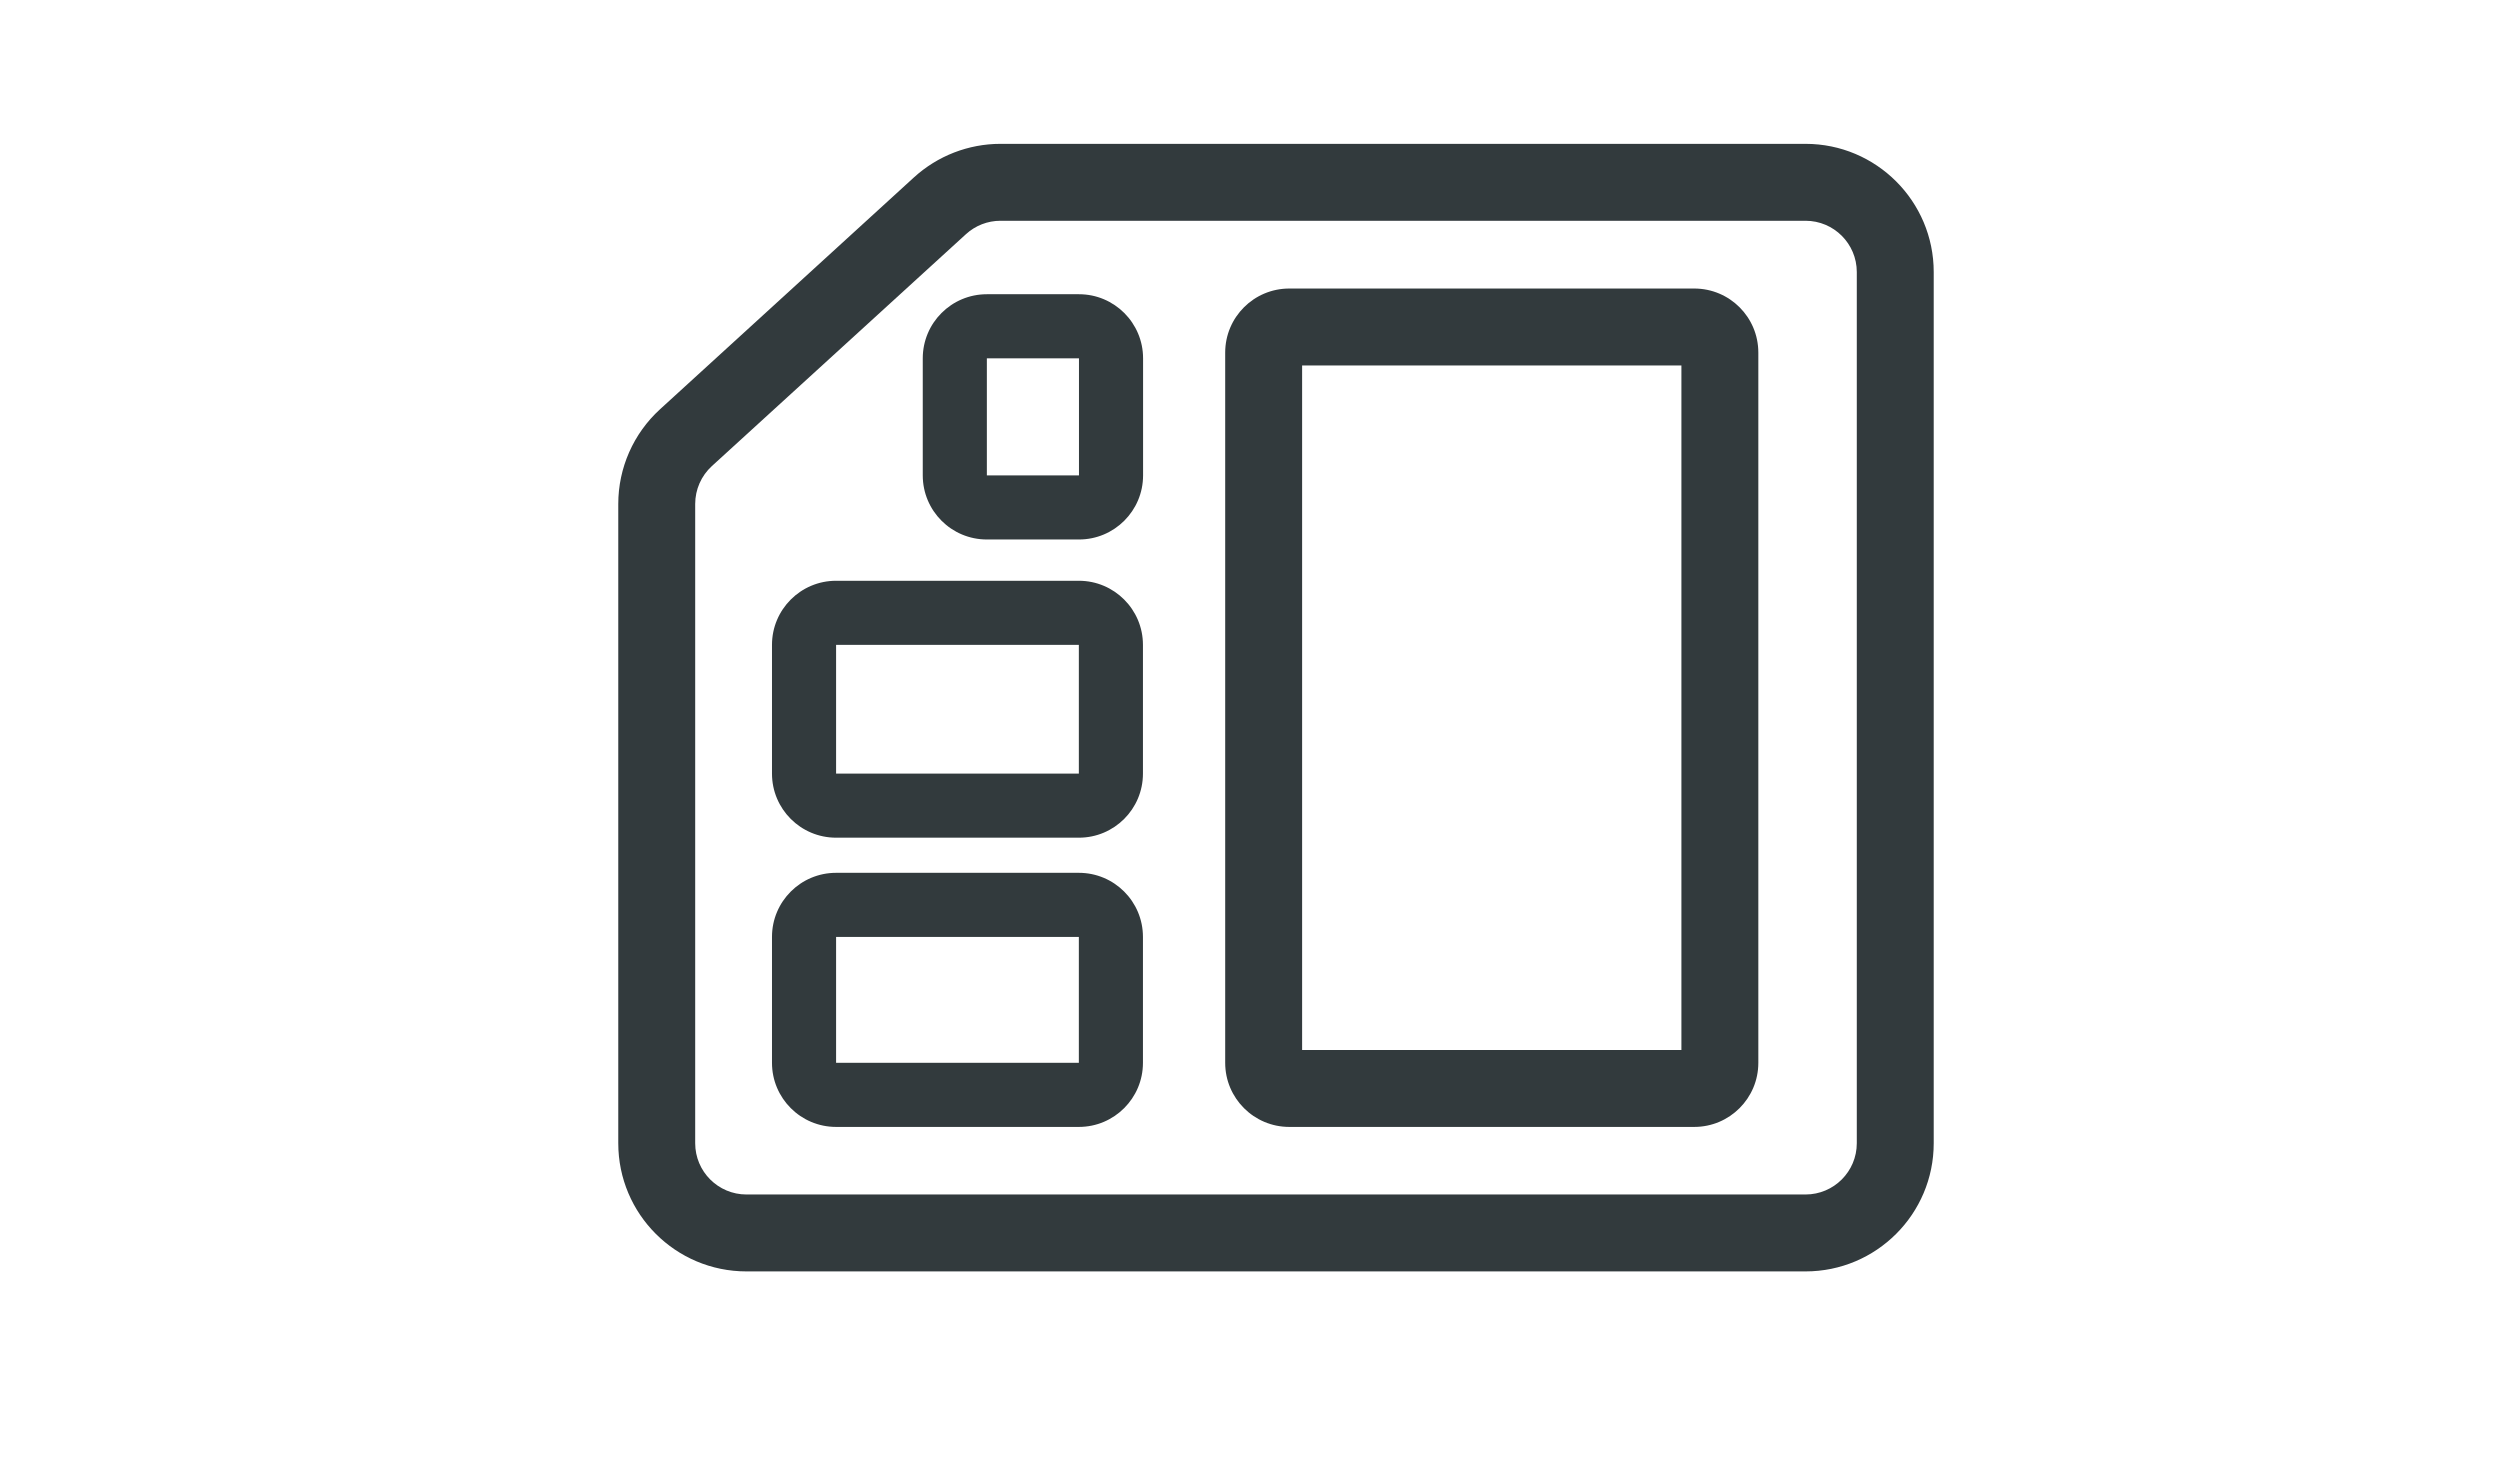
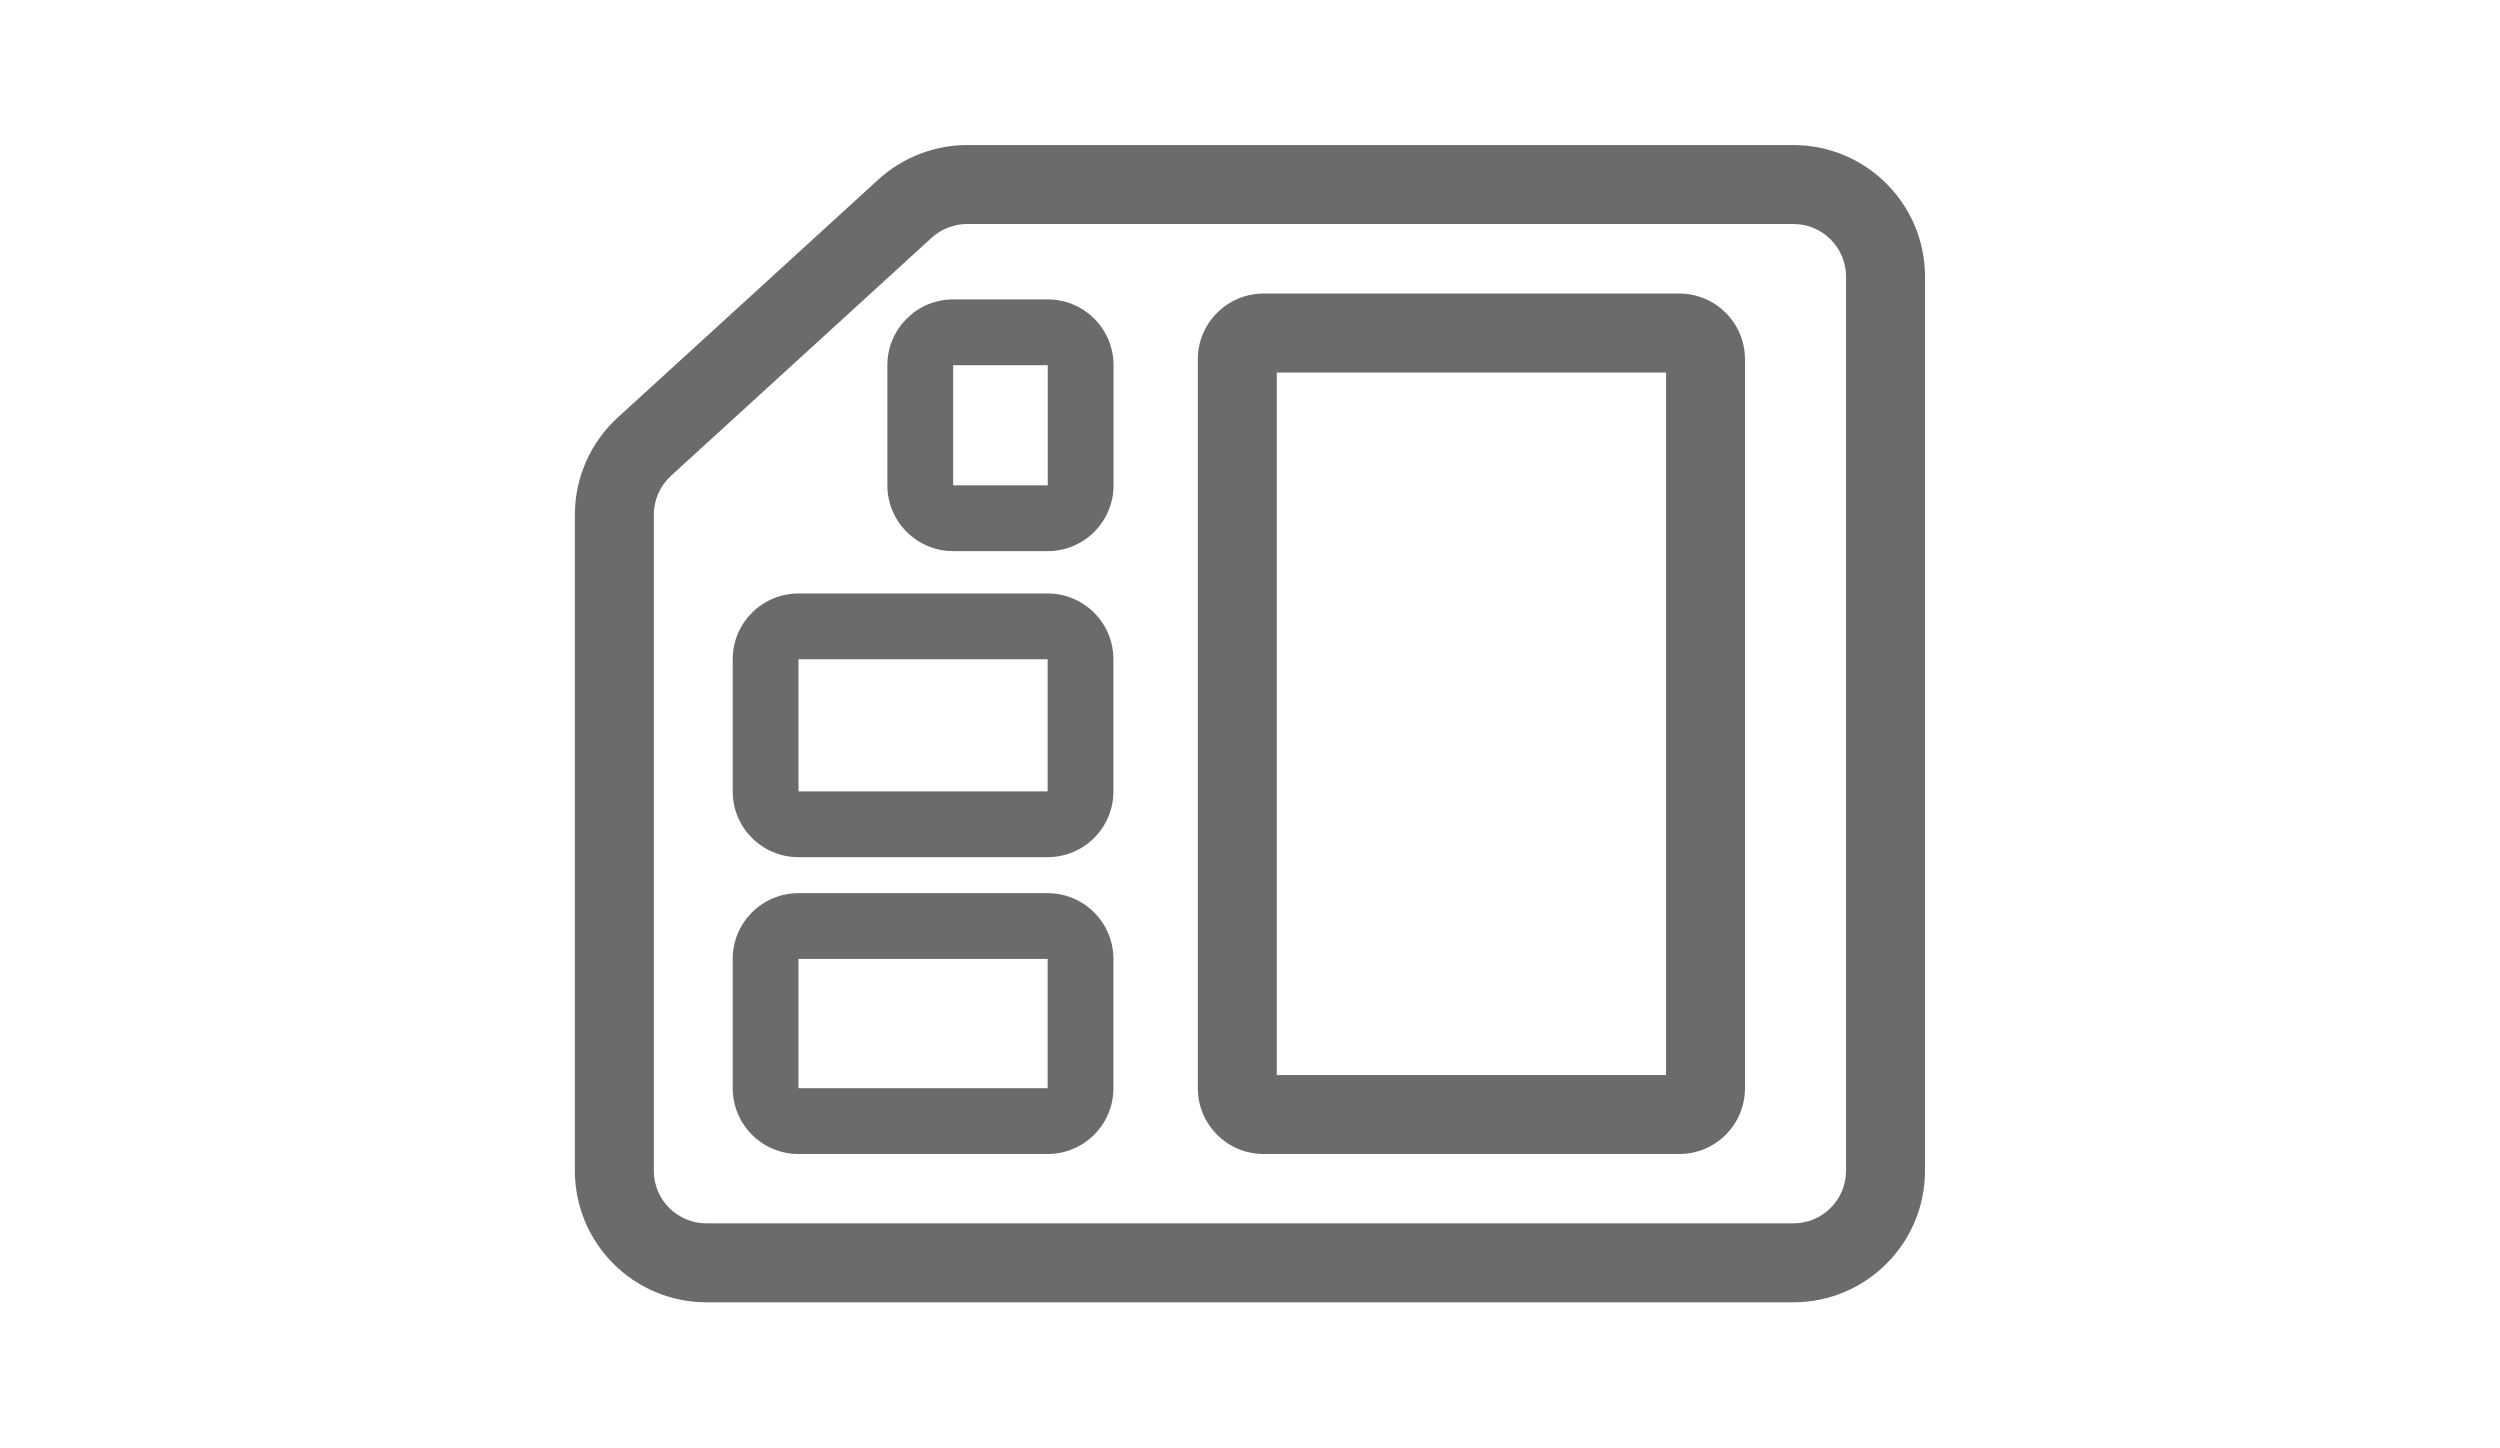
- <svg xmlns="http://www.w3.org/2000/svg" width="39" height="23" viewBox="0 0 39 23" fill="none">
-   <path fill-rule="evenodd" clip-rule="evenodd" d="M28.966 17.834L28.966 4.244C28.966 3.802 28.608 3.444 28.166 3.444L15.607 3.444C15.407 3.444 15.215 3.519 15.068 3.654L11.105 7.271C10.939 7.423 10.845 7.637 10.845 7.862L10.845 17.834C10.845 18.276 11.203 18.634 11.645 18.634L28.166 18.634C28.608 18.634 28.966 18.276 28.966 17.834ZM30.166 4.244L30.166 17.834C30.166 18.939 29.27 19.834 28.166 19.834L11.645 19.834C10.54 19.834 9.645 18.939 9.645 17.834L9.645 7.862C9.645 7.3 9.881 6.764 10.296 6.385L14.258 2.767C14.627 2.431 15.108 2.244 15.607 2.244L28.166 2.244C29.27 2.244 30.166 3.14 30.166 4.244Z" fill="#323A3D" />
-   <path fill-rule="evenodd" clip-rule="evenodd" d="M13.043 14.616L13.043 16.58L16.83 16.58L16.83 14.616L13.043 14.616ZM12.043 16.58C12.043 17.132 12.491 17.58 13.043 17.58L16.83 17.58C17.382 17.58 17.83 17.132 17.83 16.58L17.83 14.616C17.83 14.063 17.382 13.616 16.83 13.616L13.043 13.616C12.491 13.616 12.043 14.063 12.043 14.616L12.043 16.58Z" fill="#323A3D" />
-   <path fill-rule="evenodd" clip-rule="evenodd" d="M20.313 16.38L26.23 16.38L26.23 5.701L20.313 5.701L20.313 16.38ZM19.113 16.58C19.113 17.132 19.561 17.58 20.113 17.58L26.43 17.58C26.983 17.58 27.43 17.132 27.43 16.58L27.43 5.501C27.43 4.948 26.983 4.501 26.43 4.501L20.113 4.501C19.561 4.501 19.113 4.948 19.113 5.501L19.113 16.58Z" fill="#323A3D" />
-   <path fill-rule="evenodd" clip-rule="evenodd" d="M13.043 10.06L13.043 12.068L16.83 12.068L16.83 10.06L13.043 10.06ZM12.043 12.068C12.043 12.621 12.491 13.068 13.043 13.068L16.83 13.068C17.382 13.068 17.83 12.621 17.83 12.068L17.83 10.06C17.83 9.508 17.382 9.06 16.83 9.06L13.043 9.06C12.491 9.06 12.043 9.508 12.043 10.06L12.043 12.068Z" fill="#323A3D" />
-   <path fill-rule="evenodd" clip-rule="evenodd" d="M15.395 5.59L15.395 7.416L16.832 7.416L16.832 5.59L15.395 5.59ZM14.395 7.416C14.395 7.968 14.842 8.416 15.395 8.416L16.832 8.416C17.384 8.416 17.832 7.968 17.832 7.416L17.832 5.59C17.832 5.038 17.384 4.59 16.832 4.59L15.395 4.59C14.842 4.59 14.395 5.038 14.395 5.59L14.395 7.416Z" fill="#323A3D" />
+ <svg xmlns="http://www.w3.org/2000/svg" width="38" height="22" viewBox="0 0 38 22" fill="none">
+   <path fill-rule="evenodd" clip-rule="evenodd" d="M28.06 17.795L28.06 4.205C28.06 3.763 27.701 3.405 27.26 3.405L14.701 3.405C14.501 3.405 14.309 3.48 14.161 3.614L10.199 7.232C10.033 7.384 9.938 7.598 9.938 7.823L9.938 17.795C9.938 18.237 10.296 18.595 10.738 18.595L27.26 18.595C27.701 18.595 28.06 18.237 28.06 17.795ZM29.26 4.205L29.26 17.795C29.26 18.899 28.364 19.795 27.26 19.795L10.738 19.795C9.634 19.795 8.738 18.899 8.738 17.795L8.738 7.823C8.738 7.261 8.975 6.725 9.39 6.346L13.352 2.728C13.721 2.392 14.202 2.205 14.701 2.205L27.26 2.205C28.364 2.205 29.26 3.101 29.26 4.205Z" fill="#6B6B6B" />
+   <path fill-rule="evenodd" clip-rule="evenodd" d="M12.137 14.576L12.137 16.541L15.924 16.541L15.924 14.576L12.137 14.576ZM11.137 16.541C11.137 17.093 11.584 17.541 12.137 17.541L15.924 17.541C16.476 17.541 16.924 17.093 16.924 16.541L16.924 14.576C16.924 14.024 16.476 13.576 15.924 13.576L12.137 13.576C11.584 13.576 11.137 14.024 11.137 14.576L11.137 16.541Z" fill="#6B6B6B" />
+   <path fill-rule="evenodd" clip-rule="evenodd" d="M19.407 16.341L25.324 16.341L25.324 5.662L19.407 5.662L19.407 16.341ZM18.207 16.541C18.207 17.093 18.655 17.541 19.207 17.541L25.524 17.541C26.077 17.541 26.524 17.093 26.524 16.541L26.524 5.462C26.524 4.909 26.077 4.462 25.524 4.462L19.207 4.462C18.655 4.462 18.207 4.909 18.207 5.462L18.207 16.541Z" fill="#6B6B6B" />
+   <path fill-rule="evenodd" clip-rule="evenodd" d="M12.137 10.021L12.137 12.029L15.924 12.029L15.924 10.021L12.137 10.021ZM11.137 12.029C11.137 12.582 11.584 13.029 12.137 13.029L15.924 13.029C16.476 13.029 16.924 12.582 16.924 12.029L16.924 10.021C16.924 9.469 16.476 9.021 15.924 9.021L12.137 9.021C11.584 9.021 11.137 9.469 11.137 10.021L11.137 12.029Z" fill="#6B6B6B" />
+   <path fill-rule="evenodd" clip-rule="evenodd" d="M14.488 5.551L14.488 7.377L15.926 7.377L15.926 5.551L14.488 5.551ZM13.488 7.377C13.488 7.929 13.936 8.377 14.488 8.377L15.926 8.377C16.478 8.377 16.926 7.929 16.926 7.377L16.926 5.551C16.926 4.999 16.478 4.551 15.926 4.551L14.488 4.551C13.936 4.551 13.488 4.999 13.488 5.551L13.488 7.377Z" fill="#6B6B6B" />
</svg>
